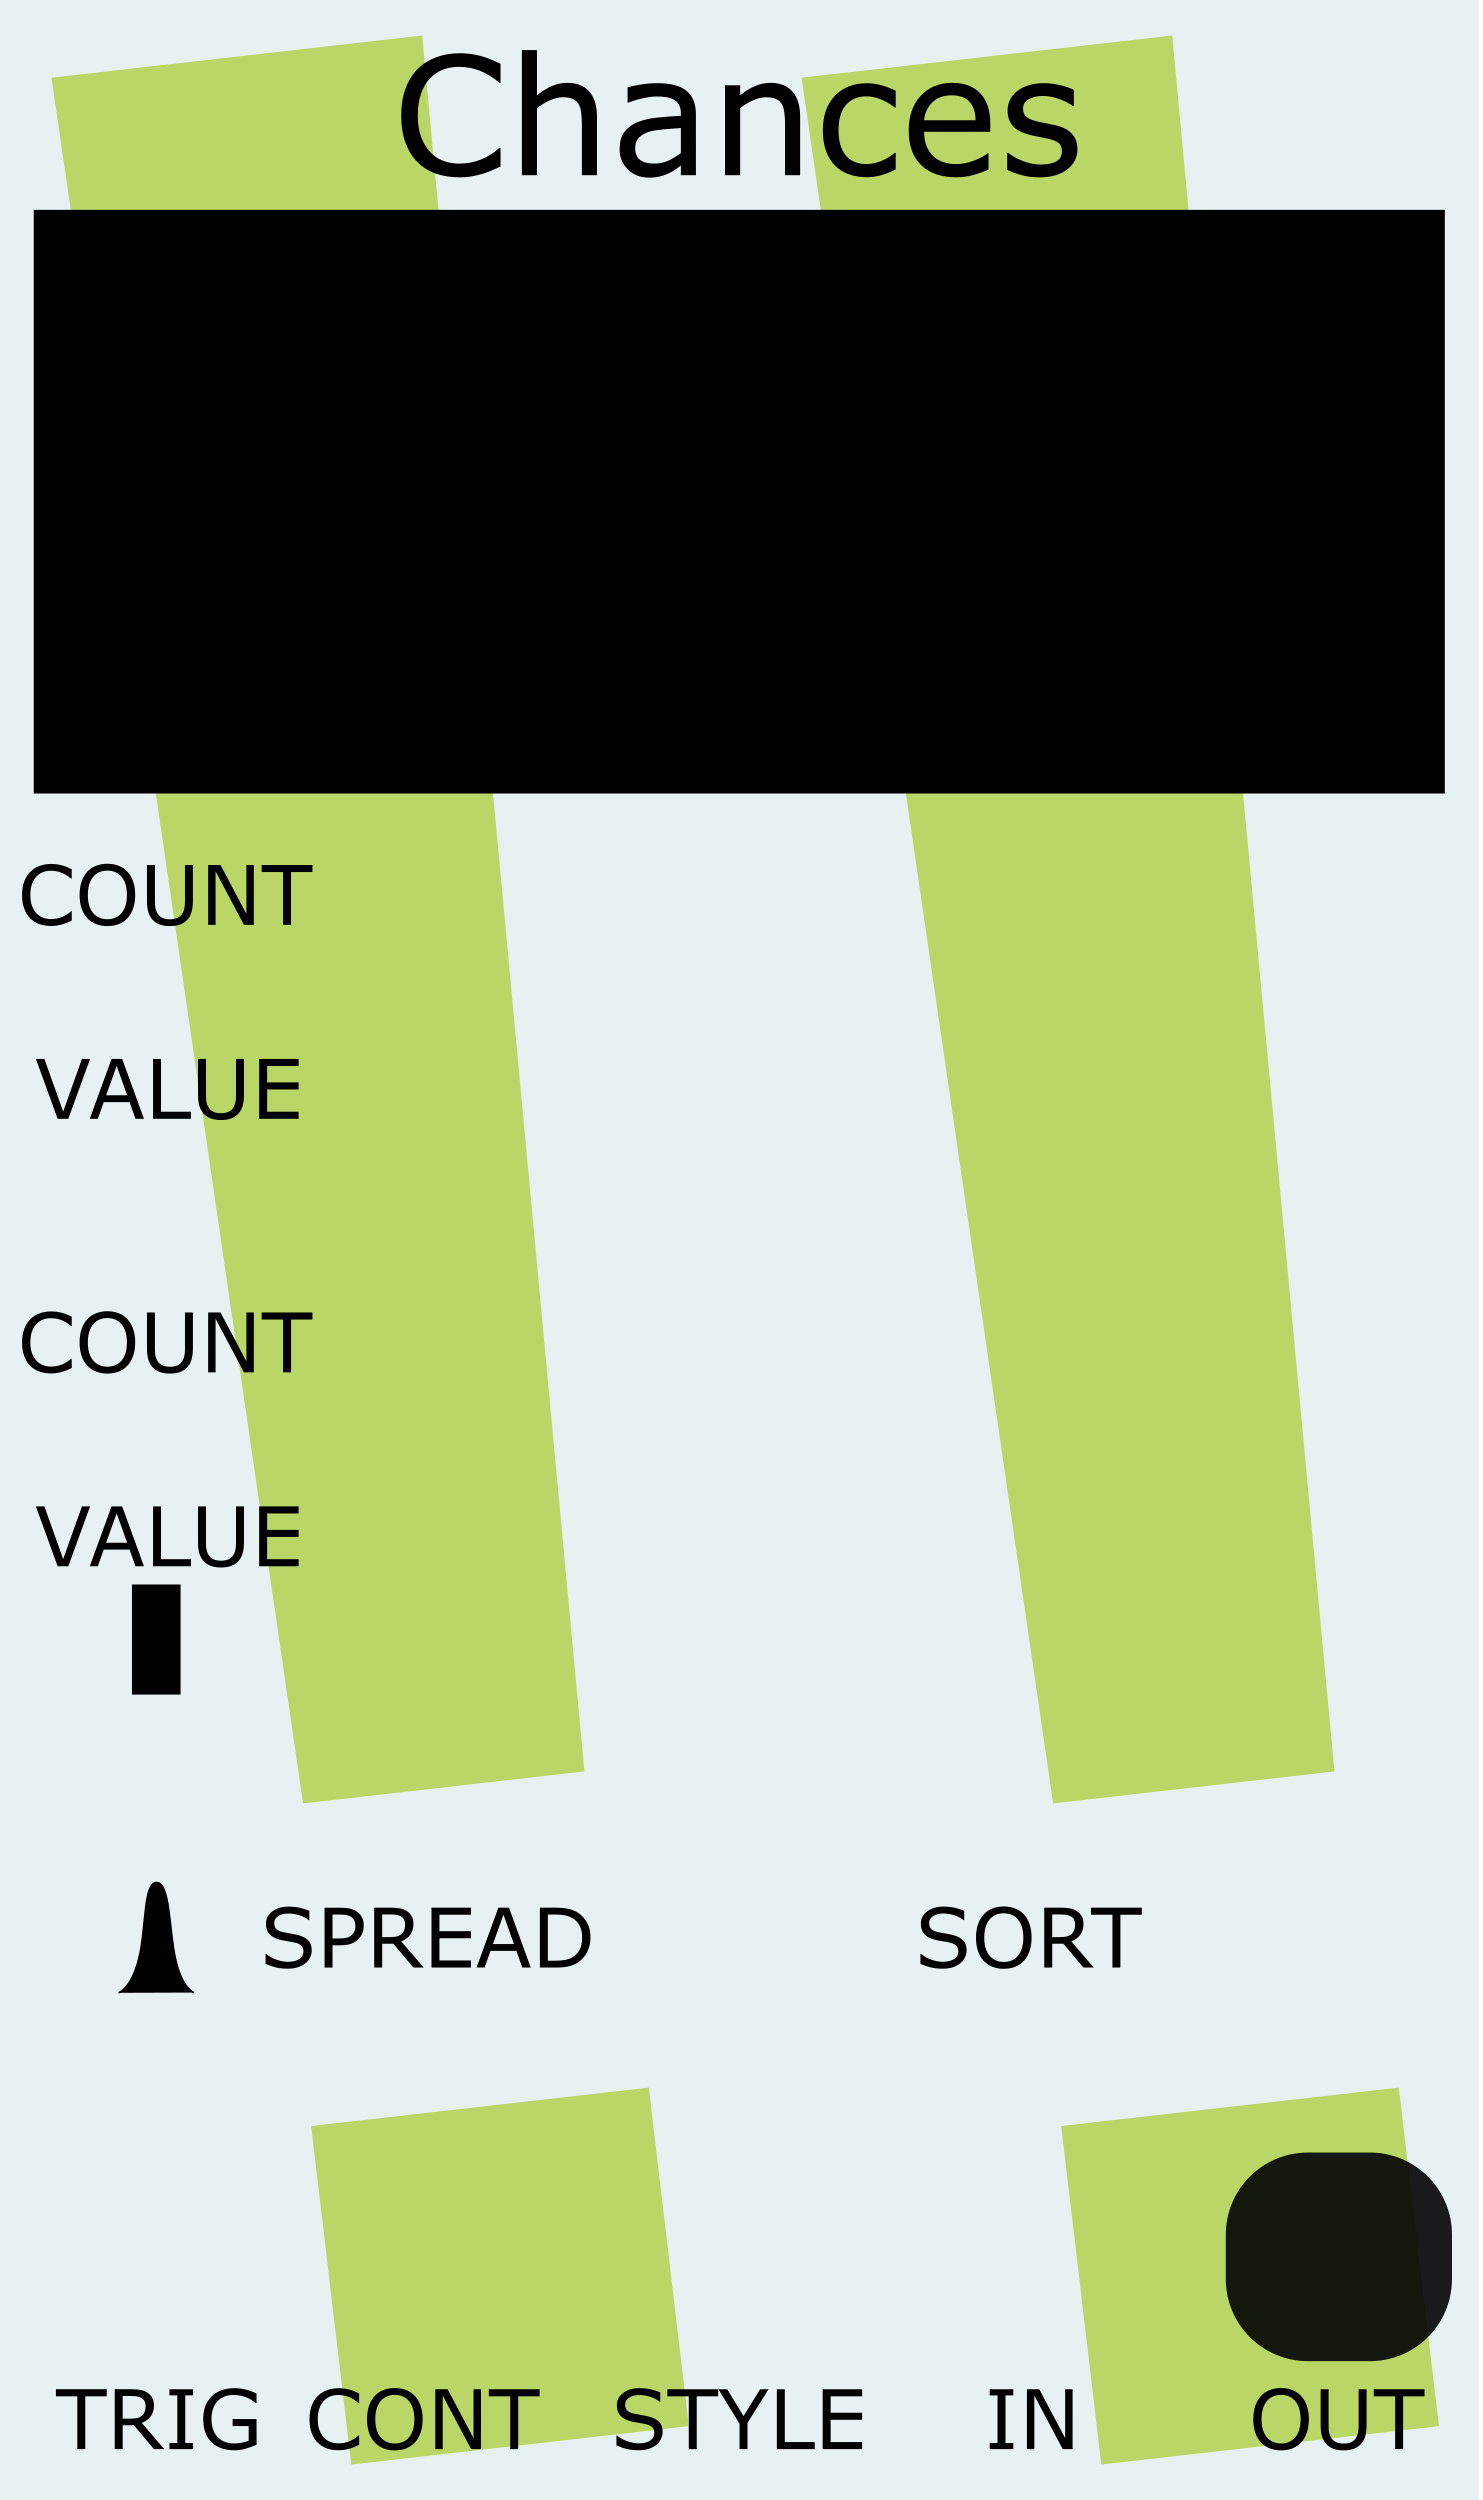
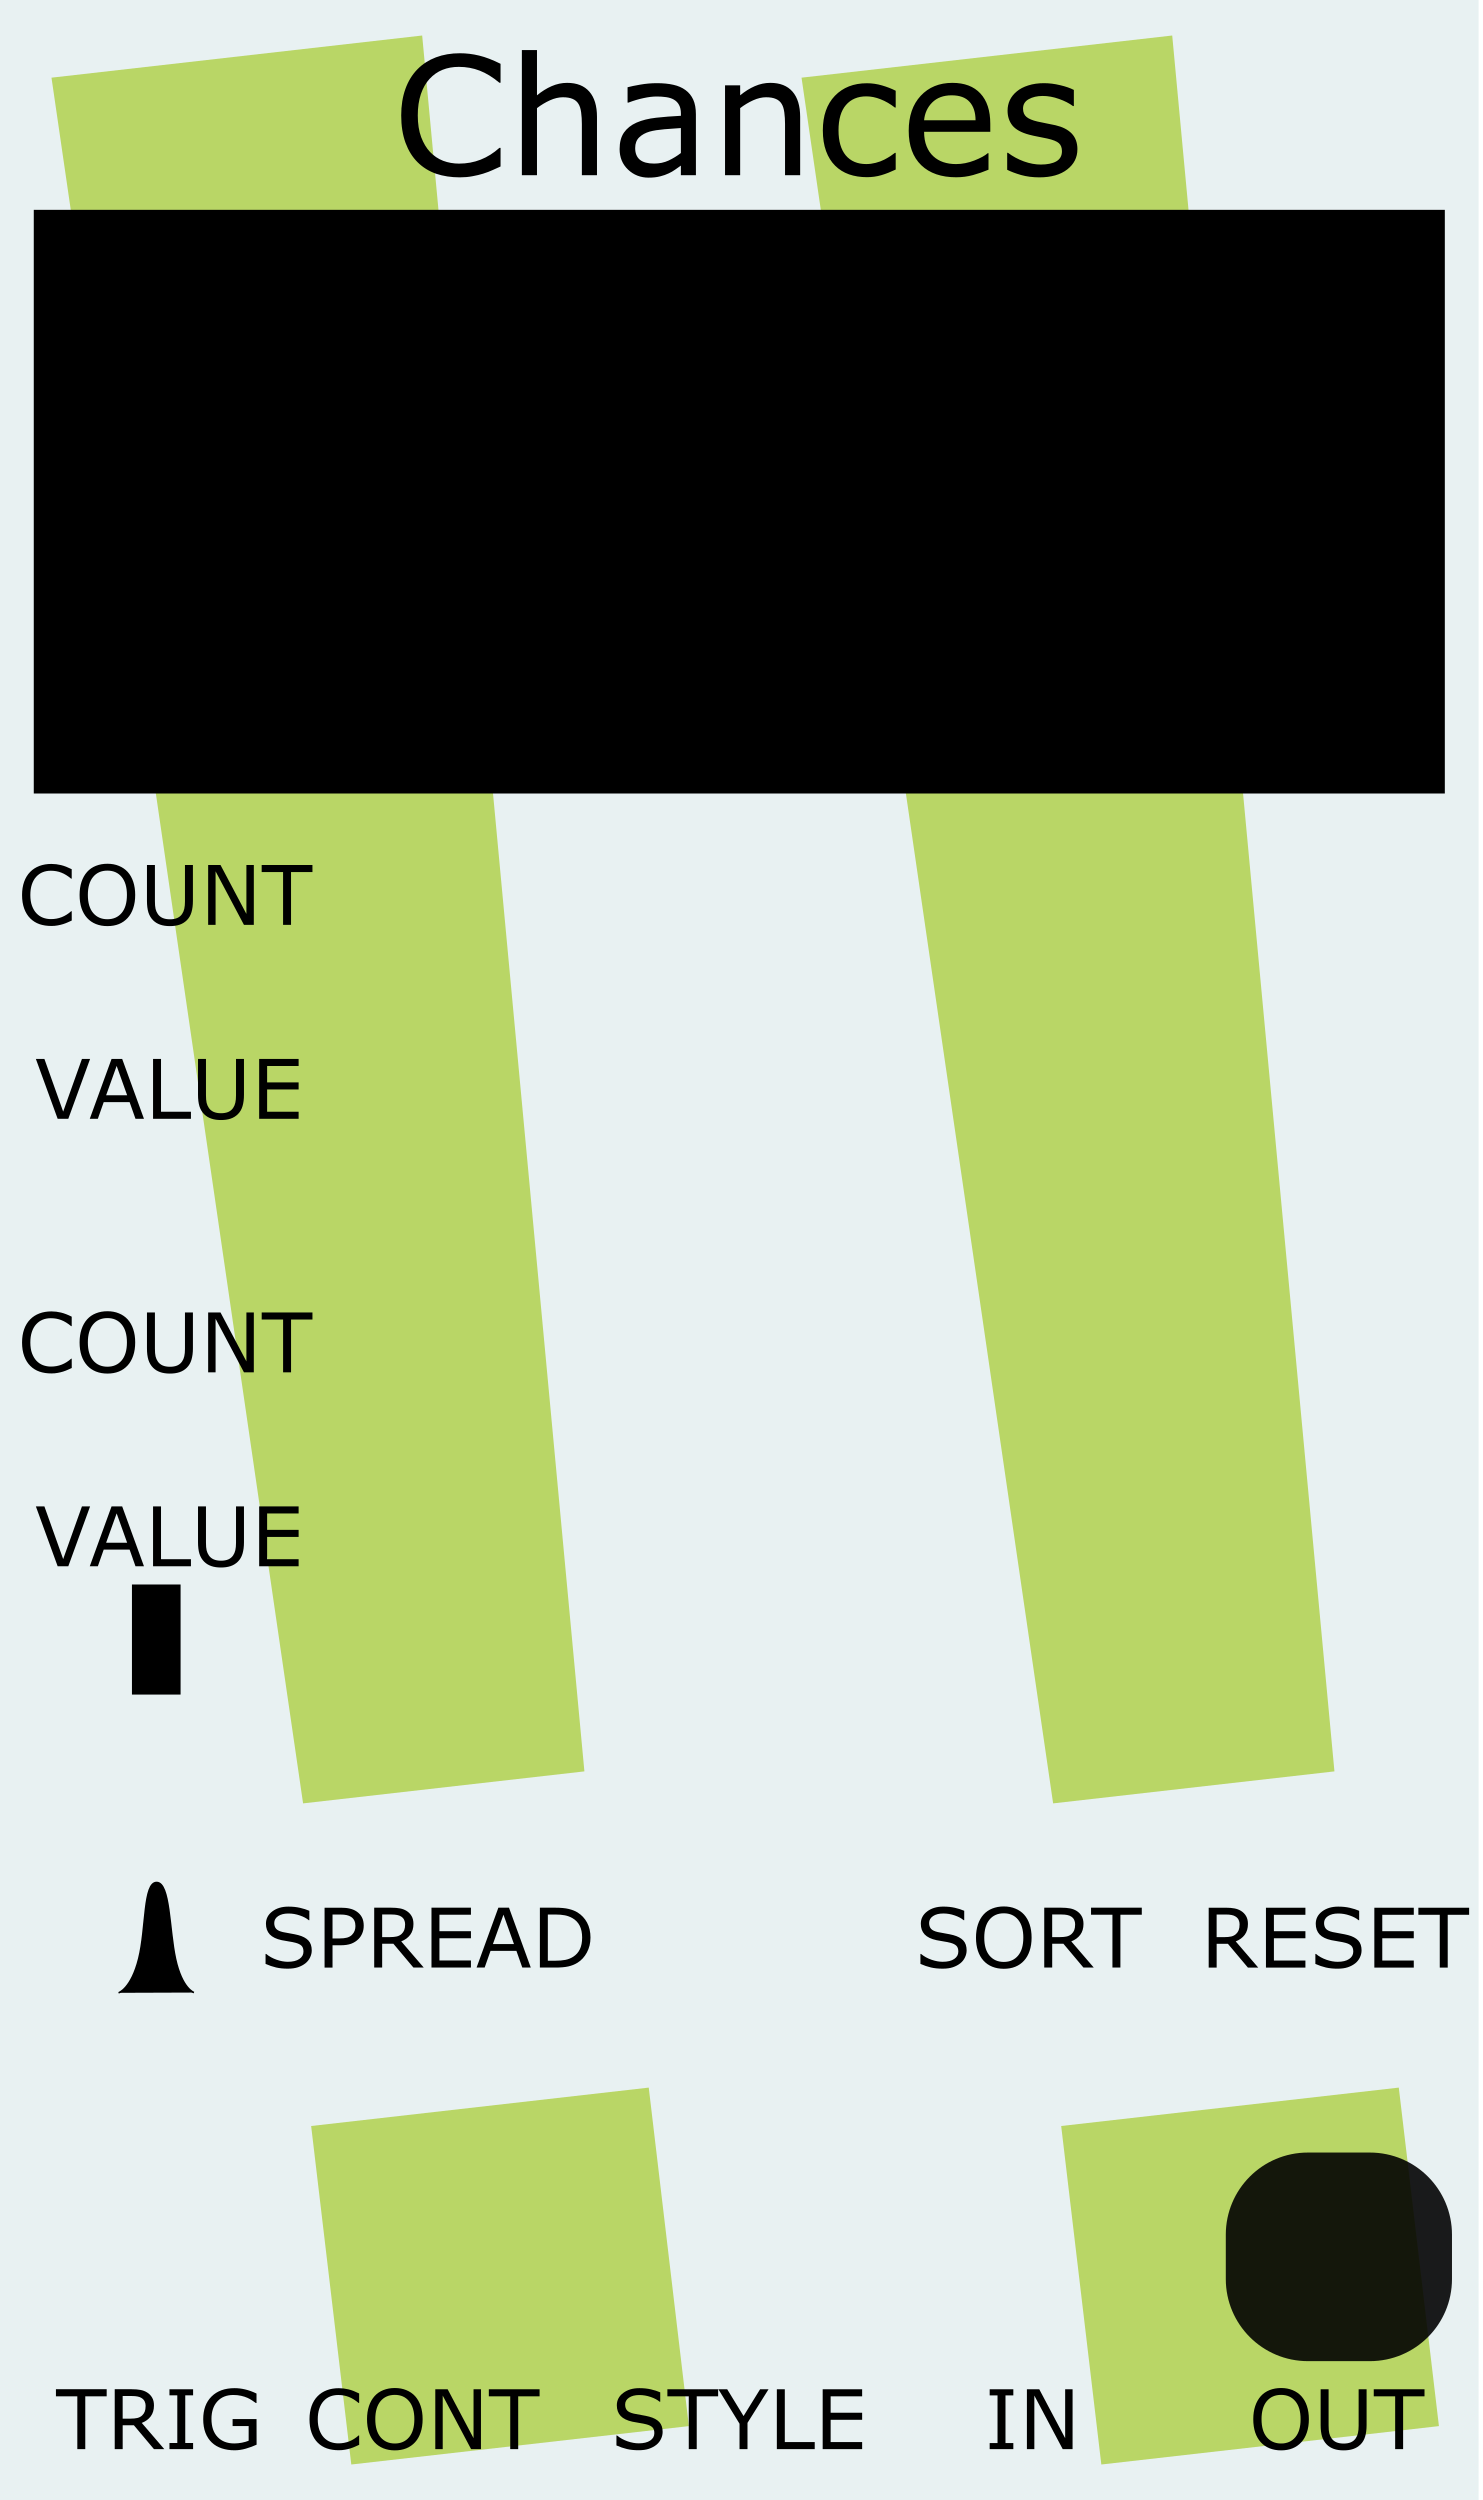
<svg xmlns="http://www.w3.org/2000/svg" width="76.2mm" height="128.5mm" viewBox="0 0 76.2 128.5" version="1.1" id="svg8">
  <defs id="defs2">
    <linearGradient id="linearGradient2877">
      <stop style="stop-color:#0000ff;stop-opacity:1;" offset="0" id="stop2875" />
    </linearGradient>
  </defs>
  <g id="layer3" style="display:inline">
    <rect style="display:inline;opacity:1;mix-blend-mode:normal;vector-effect:none;fill:#e8f1f2;fill-opacity:1;fill-rule:evenodd;stroke:none;stroke-width:1.025;stroke-linecap:butt;stroke-linejoin:miter;stroke-miterlimit:4;stroke-dasharray:none;stroke-dashoffset:0;stroke-opacity:1;paint-order:normal" id="rect420" width="76" height="128.5" x="5.9211732e-17" y="-1.0517578e-05" />
    <g aria-label="!" transform="matrix(1.367112,-0.155492,0.1571503,1.325276,36.10164,-3.108261)" id="text912" style="font-style:normal;font-weight:normal;font-size:127.426px;line-height:1.25;font-family:sans-serif;display:inline;fill:#b9d666;fill-opacity:1;stroke:none;stroke-width:3.186;stroke-miterlimit:4;stroke-dasharray:none">
      <path d="M 17.008,5.718 15.39,72.853 H 4.813 L 3.071,5.718 Z M 16.386,98.363 H 3.693 V 85.234 H 16.386 Z" style="fill:#b9d666;fill-opacity:1;stroke-width:3.186;stroke-miterlimit:4;stroke-dasharray:none" id="path1767" />
    </g>
    <g aria-label="!" transform="matrix(1.367112,-0.155492,0.1571503,1.325276,-2.450518,-3.108261)" id="text912-1" style="font-style:normal;font-weight:normal;font-size:127.426px;line-height:1.25;font-family:sans-serif;display:inline;fill:#b9d666;fill-opacity:1;stroke:none;stroke-width:3.186;stroke-miterlimit:4;stroke-dasharray:none">
      <path d="M 17.008,5.718 15.39,72.853 H 4.813 L 3.071,5.718 Z M 16.386,98.363 H 3.693 V 85.234 H 16.386 Z" style="fill:#b9d666;fill-opacity:1;stroke-width:3.186;stroke-miterlimit:4;stroke-dasharray:none" id="path1767-1" />
    </g>
  </g>
  <g id="layer1" transform="translate(0,-168.5)" style="display:inline">
    <rect style="fill:#000000;fill-opacity:0.888;stroke-width:0.208" id="rect652" width="11.626" height="10.722" x="63.006" y="279.141" ry="4.22" rx="4.22" />
    <rect style="display:inline;fill:#000000;stroke:#000000;stroke-width:4.76" id="rect946" width="67.768" height="25.24" x="4.116" y="181.666" />
    <text xml:space="preserve" style="font-size:3.528px;line-height:1.25;font-family:sans-serif;word-spacing:0px;stroke-width:0.265" x="-21.248" y="228.502" id="text2">
      <tspan id="tspan1" style="font-size:3.528px;stroke-width:0.265" x="-21.248" y="228.502" />
    </text>
    <text xml:space="preserve" style="font-size:3.175px;line-height:1.25;font-family:sans-serif;word-spacing:0px;stroke-width:0.265" x="-29.266" y="228.368" id="text3">
      <tspan id="tspan2" style="font-size:3.175px;stroke-width:0.265" x="-29.266" y="228.368" />
    </text>
    <path d="m 3.688,238.816 q -0.114,0.05 -0.207,0.093 -0.091,0.043 -0.24,0.091 -0.126,0.039 -0.275,0.066 -0.147,0.029 -0.325,0.029 -0.335,0 -0.61,-0.093 -0.273,-0.095 -0.475,-0.296 -0.198,-0.196 -0.31,-0.498 -0.112,-0.304 -0.112,-0.705 0,-0.38 0.107,-0.68 0.107,-0.3 0.31,-0.506 0.196,-0.201 0.473,-0.306 0.279,-0.105 0.618,-0.105 0.248,0 0.494,0.06 0.248,0.06 0.55,0.211 v 0.486 h -0.031 q -0.254,-0.213 -0.504,-0.31 -0.25,-0.097 -0.535,-0.097 -0.234,0 -0.422,0.076 -0.186,0.074 -0.333,0.234 -0.143,0.155 -0.223,0.393 -0.079,0.236 -0.079,0.546 0,0.325 0.087,0.558 0.089,0.234 0.227,0.38 0.145,0.153 0.337,0.227 0.194,0.072 0.409,0.072 0.296,0 0.554,-0.101 0.258,-0.101 0.484,-0.304 h 0.029 z m 2.873,-2.501 q 0.188,0.207 0.287,0.506 0.101,0.3 0.101,0.68 0,0.38 -0.103,0.682 -0.101,0.3 -0.285,0.5 -0.19,0.209 -0.451,0.314 -0.258,0.105 -0.591,0.105 -0.325,0 -0.591,-0.107 -0.265,-0.107 -0.451,-0.312 -0.186,-0.205 -0.287,-0.502 -0.099,-0.298 -0.099,-0.68 0,-0.376 0.099,-0.674 0.099,-0.3 0.289,-0.513 0.182,-0.203 0.451,-0.31 0.271,-0.107 0.589,-0.107 0.331,0 0.593,0.11 0.265,0.107 0.449,0.308 z m -0.037,1.186 q 0,-0.599 -0.269,-0.924 -0.269,-0.327 -0.734,-0.327 -0.469,0 -0.738,0.327 -0.267,0.325 -0.267,0.924 0,0.606 0.273,0.928 0.273,0.32 0.732,0.32 0.459,0 0.73,-0.32 0.273,-0.322 0.273,-0.928 z m 3.392,0.302 q 0,0.335 -0.074,0.585 -0.072,0.248 -0.24,0.413 -0.159,0.157 -0.372,0.229 -0.213,0.072 -0.496,0.072 -0.289,0 -0.504,-0.076 -0.215,-0.076 -0.362,-0.225 -0.167,-0.17 -0.242,-0.409 -0.072,-0.24 -0.072,-0.589 v -1.842 h 0.409 v 1.862 q 0,0.25 0.033,0.395 0.035,0.145 0.116,0.263 0.091,0.134 0.246,0.203 0.157,0.068 0.376,0.068 0.221,0 0.376,-0.066 0.155,-0.068 0.248,-0.205 0.081,-0.118 0.114,-0.269 0.035,-0.153 0.035,-0.378 v -1.873 h 0.409 z m 3.13,1.236 h -0.506 l -1.459,-2.753 v 2.753 h -0.382 v -3.078 h 0.635 l 1.331,2.514 v -2.514 h 0.382 z m 3.014,-2.714 h -1.1 v 2.714 h -0.409 v -2.714 h -1.1 v -0.364 h 2.609 z" id="text16" style="font-size:4.233px;line-height:1.25;-inkscape-font-specification:sans-serif;word-spacing:0px;display:inline;stroke-width:0.265" aria-label="COUNT" />
    <path d="m 3.688,215.816 q -0.114,0.05 -0.207,0.093 -0.091,0.043 -0.24,0.091 -0.126,0.039 -0.275,0.066 -0.147,0.029 -0.325,0.029 -0.335,0 -0.61,-0.093 -0.273,-0.095 -0.475,-0.296 -0.198,-0.196 -0.31,-0.498 -0.112,-0.304 -0.112,-0.705 0,-0.38 0.107,-0.68 0.107,-0.3 0.31,-0.506 0.196,-0.201 0.473,-0.306 0.279,-0.105 0.618,-0.105 0.248,0 0.494,0.06 0.248,0.06 0.55,0.211 v 0.486 h -0.031 q -0.254,-0.213 -0.504,-0.31 -0.25,-0.097 -0.535,-0.097 -0.234,0 -0.422,0.076 -0.186,0.074 -0.333,0.234 -0.143,0.155 -0.223,0.393 -0.079,0.236 -0.079,0.546 0,0.325 0.087,0.558 0.089,0.234 0.227,0.38 0.145,0.153 0.337,0.227 0.194,0.072 0.409,0.072 0.296,0 0.554,-0.101 0.258,-0.101 0.484,-0.304 h 0.029 z m 2.873,-2.501 q 0.188,0.207 0.287,0.506 0.101,0.3 0.101,0.68 0,0.38 -0.103,0.682 -0.101,0.3 -0.285,0.5 -0.19,0.209 -0.451,0.314 -0.258,0.105 -0.591,0.105 -0.325,0 -0.591,-0.107 -0.265,-0.107 -0.451,-0.312 -0.186,-0.205 -0.287,-0.502 -0.099,-0.298 -0.099,-0.68 0,-0.376 0.099,-0.674 0.099,-0.3 0.289,-0.513 0.182,-0.203 0.451,-0.31 0.271,-0.107 0.589,-0.107 0.331,0 0.593,0.11 0.265,0.107 0.449,0.308 z m -0.037,1.186 q 0,-0.599 -0.269,-0.924 -0.269,-0.327 -0.734,-0.327 -0.469,0 -0.738,0.327 -0.267,0.325 -0.267,0.924 0,0.606 0.273,0.928 0.273,0.32 0.732,0.32 0.459,0 0.73,-0.32 0.273,-0.322 0.273,-0.928 z m 3.392,0.302 q 0,0.335 -0.074,0.585 -0.072,0.248 -0.24,0.413 -0.159,0.157 -0.372,0.229 -0.213,0.072 -0.496,0.072 -0.289,0 -0.504,-0.076 -0.215,-0.076 -0.362,-0.225 -0.167,-0.17 -0.242,-0.409 -0.072,-0.24 -0.072,-0.589 v -1.842 h 0.409 v 1.862 q 0,0.25 0.033,0.395 0.035,0.145 0.116,0.263 0.091,0.134 0.246,0.203 0.157,0.068 0.376,0.068 0.221,0 0.376,-0.066 0.155,-0.068 0.248,-0.205 0.081,-0.118 0.114,-0.269 0.035,-0.153 0.035,-0.378 v -1.873 h 0.409 z m 3.13,1.236 h -0.506 l -1.459,-2.753 v 2.753 h -0.382 v -3.078 h 0.635 l 1.331,2.514 v -2.514 h 0.382 z m 3.014,-2.714 H 14.959 v 2.714 h -0.409 v -2.714 H 13.45 v -0.364 h 2.609 z" id="text16-5" style="font-size:4.233px;line-height:1.25;-inkscape-font-specification:sans-serif;word-spacing:0px;display:inline;stroke-width:0.265" aria-label="COUNT" />
    <path d="m 4.63,222.929 -1.12,3.078 H 2.964 l -1.12,-3.078 h 0.438 l 0.965,2.708 0.965,-2.708 z m 2.77,3.078 h -0.436 l -0.302,-0.858 h -1.331 l -0.302,0.858 h -0.415 l 1.12,-3.078 h 0.546 z m -0.864,-1.209 -0.54,-1.511 -0.542,1.511 z m 3.278,1.209 h -1.947 v -3.078 h 0.409 v 2.714 h 1.538 z m 2.726,-1.236 q 0,0.335 -0.074,0.585 -0.072,0.248 -0.24,0.413 -0.159,0.157 -0.372,0.229 -0.213,0.072 -0.496,0.072 -0.289,0 -0.504,-0.076 -0.215,-0.076 -0.362,-0.225 -0.167,-0.169 -0.242,-0.409 -0.072,-0.24 -0.072,-0.589 v -1.842 h 0.409 v 1.862 q 0,0.25 0.033,0.395 0.035,0.145 0.116,0.263 0.091,0.134 0.246,0.203 0.157,0.068 0.376,0.068 0.221,0 0.376,-0.066 0.155,-0.068 0.248,-0.205 0.081,-0.118 0.114,-0.269 0.035,-0.153 0.035,-0.378 v -1.873 h 0.409 z m 2.809,1.236 h -2.028 v -3.078 h 2.028 v 0.364 h -1.619 v 0.843 h 1.619 v 0.364 h -1.619 v 1.143 h 1.619 z" id="text17" style="font-size:4.233px;line-height:1.25;-inkscape-font-specification:sans-serif;word-spacing:0px;display:inline;stroke-width:0.265" aria-label="VALUE" />
    <path d="m 5.483,291.67 h -1.1 v 2.714 h -0.409 v -2.714 H 2.875 v -0.364 h 2.609 z m 2.96,2.714 h -0.531 l -1.029,-1.224 h -0.577 v 1.224 H 5.897 v -3.078 h 0.862 q 0.279,0 0.465,0.037 0.186,0.035 0.335,0.128 0.167,0.105 0.26,0.267 0.095,0.159 0.095,0.405 0,0.333 -0.167,0.558 -0.167,0.223 -0.461,0.337 z m -0.957,-2.212 q 0,-0.132 -0.048,-0.234 -0.045,-0.103 -0.153,-0.174 -0.089,-0.06 -0.211,-0.083 -0.122,-0.025 -0.287,-0.025 h -0.482 v 1.162 h 0.413 q 0.194,0 0.339,-0.033 0.145,-0.035 0.246,-0.128 0.093,-0.087 0.136,-0.198 0.045,-0.114 0.045,-0.287 z m 2.439,2.212 H 8.71 v -0.314 h 0.403 v -2.449 h -0.403 v -0.314 h 1.215 v 0.314 h -0.403 v 2.449 h 0.403 z m 3.264,-0.227 q -0.252,0.116 -0.552,0.203 -0.298,0.085 -0.577,0.085 -0.36,0 -0.659,-0.099 -0.3,-0.099 -0.511,-0.298 -0.213,-0.201 -0.329,-0.5 -0.116,-0.302 -0.116,-0.705 0,-0.738 0.43,-1.164 0.432,-0.428 1.184,-0.428 0.263,0 0.535,0.064 0.275,0.062 0.591,0.213 v 0.486 h -0.037 q -0.064,-0.05 -0.186,-0.13 -0.122,-0.081 -0.24,-0.134 -0.143,-0.064 -0.325,-0.105 -0.18,-0.043 -0.409,-0.043 -0.517,0 -0.819,0.333 -0.3,0.331 -0.3,0.897 0,0.597 0.314,0.93 0.314,0.331 0.856,0.331 0.198,0 0.395,-0.039 0.198,-0.039 0.347,-0.101 v -0.754 h -0.825 v -0.36 h 1.23 z" id="text18" style="font-size:4.233px;line-height:1.25;-inkscape-font-specification:sans-serif;word-spacing:0px;display:inline;stroke-width:0.265" aria-label="TRIG" />
    <path d="m 18.462,294.163 q -0.114,0.05 -0.207,0.093 -0.091,0.043 -0.24,0.091 -0.126,0.039 -0.275,0.066 -0.147,0.029 -0.325,0.029 -0.335,0 -0.61,-0.093 -0.273,-0.095 -0.475,-0.296 -0.198,-0.196 -0.31,-0.498 -0.112,-0.304 -0.112,-0.705 0,-0.38 0.107,-0.68 0.107,-0.3 0.31,-0.506 0.196,-0.201 0.473,-0.306 0.279,-0.105 0.618,-0.105 0.248,0 0.494,0.06 0.248,0.06 0.55,0.211 v 0.486 h -0.031 q -0.254,-0.213 -0.504,-0.31 -0.25,-0.097 -0.535,-0.097 -0.234,0 -0.422,0.076 -0.186,0.074 -0.333,0.234 -0.143,0.155 -0.223,0.393 -0.079,0.236 -0.079,0.546 0,0.325 0.087,0.558 0.089,0.234 0.227,0.38 0.145,0.153 0.337,0.227 0.194,0.072 0.409,0.072 0.296,0 0.554,-0.101 0.258,-0.101 0.484,-0.304 h 0.029 z m 2.873,-2.501 q 0.188,0.207 0.287,0.506 0.101,0.3 0.101,0.68 0,0.38 -0.103,0.682 -0.101,0.3 -0.285,0.5 -0.19,0.209 -0.451,0.314 -0.258,0.105 -0.591,0.105 -0.325,0 -0.591,-0.107 -0.265,-0.107 -0.451,-0.312 -0.186,-0.205 -0.287,-0.502 -0.099,-0.298 -0.099,-0.68 0,-0.376 0.099,-0.674 0.099,-0.3 0.289,-0.513 0.182,-0.203 0.451,-0.31 0.271,-0.107 0.589,-0.107 0.331,0 0.593,0.11 0.265,0.107 0.449,0.308 z m -0.037,1.186 q 0,-0.599 -0.269,-0.924 -0.269,-0.327 -0.734,-0.327 -0.469,0 -0.738,0.327 -0.267,0.325 -0.267,0.924 0,0.606 0.273,0.928 0.273,0.32 0.732,0.32 0.459,0 0.73,-0.32 0.273,-0.322 0.273,-0.928 z m 3.423,1.538 h -0.506 l -1.459,-2.753 v 2.753 h -0.382 v -3.078 h 0.635 l 1.331,2.514 v -2.514 h 0.382 z m 3.014,-2.714 h -1.1 v 2.714 h -0.409 v -2.714 h -1.1 v -0.364 h 2.609 z" id="text19" style="font-size:4.233px;line-height:1.25;-inkscape-font-specification:sans-serif;word-spacing:0px;display:inline;stroke-width:0.265" aria-label="CONT" />
    <path d="m 34.059,293.507 q 0,0.18 -0.085,0.356 -0.083,0.176 -0.234,0.298 -0.165,0.132 -0.387,0.207 -0.219,0.074 -0.529,0.074 -0.333,0 -0.599,-0.062 -0.265,-0.062 -0.54,-0.184 v -0.513 h 0.029 q 0.234,0.194 0.54,0.3 0.306,0.105 0.575,0.105 0.38,0 0.591,-0.143 0.213,-0.143 0.213,-0.38 0,-0.205 -0.101,-0.302 -0.099,-0.097 -0.304,-0.151 -0.155,-0.041 -0.337,-0.068 -0.18,-0.027 -0.382,-0.068 -0.409,-0.087 -0.608,-0.296 -0.196,-0.211 -0.196,-0.548 0,-0.387 0.327,-0.633 0.327,-0.248 0.829,-0.248 0.325,0 0.595,0.062 0.271,0.062 0.48,0.153 v 0.484 h -0.029 q -0.176,-0.149 -0.463,-0.246 -0.285,-0.099 -0.585,-0.099 -0.329,0 -0.529,0.136 -0.198,0.136 -0.198,0.351 0,0.192 0.099,0.302 0.099,0.11 0.349,0.167 0.132,0.029 0.376,0.07 0.244,0.041 0.413,0.085 0.343,0.091 0.517,0.275 0.174,0.184 0.174,0.515 z m 2.853,-1.836 h -1.1 v 2.714 h -0.409 v -2.714 h -1.1 v -0.364 h 2.609 z m 2.592,-0.364 -1.083,1.728 v 1.35 h -0.409 v -1.306 l -1.087,-1.771 h 0.453 l 0.841,1.377 0.85,-1.377 z m 2.373,3.078 h -1.947 v -3.078 h 0.409 v 2.714 h 1.538 z m 2.437,0 H 42.286 v -3.078 h 2.028 v 0.364 h -1.619 v 0.843 h 1.619 v 0.364 h -1.619 v 1.143 h 1.619 z" id="text20" style="font-size:4.233px;line-height:1.25;-inkscape-font-specification:sans-serif;word-spacing:0px;display:inline;stroke-width:0.265" aria-label="STYLE" />
    <path d="m 66.888,291.662 q 0.188,0.207 0.287,0.506 0.101,0.3 0.101,0.68 0,0.38 -0.103,0.682 -0.101,0.3 -0.285,0.5 -0.19,0.209 -0.451,0.314 -0.258,0.105 -0.591,0.105 -0.325,0 -0.591,-0.107 -0.265,-0.107 -0.451,-0.312 -0.186,-0.205 -0.287,-0.502 -0.099,-0.298 -0.099,-0.68 0,-0.376 0.099,-0.674 0.099,-0.3 0.289,-0.513 0.182,-0.203 0.451,-0.31 0.271,-0.107 0.589,-0.107 0.331,0 0.593,0.11 0.265,0.107 0.449,0.308 z m -0.037,1.186 q 0,-0.599 -0.269,-0.924 -0.269,-0.327 -0.734,-0.327 -0.469,0 -0.738,0.327 -0.267,0.325 -0.267,0.924 0,0.606 0.273,0.928 0.273,0.32 0.732,0.32 0.459,0 0.73,-0.32 0.273,-0.322 0.273,-0.928 z m 3.392,0.302 q 0,0.335 -0.074,0.585 -0.072,0.248 -0.24,0.413 -0.159,0.157 -0.372,0.229 -0.213,0.072 -0.496,0.072 -0.289,0 -0.504,-0.076 -0.215,-0.076 -0.362,-0.225 -0.167,-0.17 -0.242,-0.409 -0.072,-0.24 -0.072,-0.589 v -1.842 h 0.409 v 1.862 q 0,0.25 0.033,0.395 0.035,0.145 0.116,0.263 0.091,0.134 0.246,0.203 0.157,0.068 0.376,0.068 0.221,0 0.376,-0.066 0.155,-0.068 0.248,-0.205 0.081,-0.118 0.114,-0.269 0.035,-0.153 0.035,-0.378 v -1.873 h 0.409 z m 2.977,-1.478 h -1.1 v 2.714 h -0.409 v -2.714 h -1.1 v -0.364 h 2.609 z" id="text21" style="font-size:4.233px;line-height:1.25;-inkscape-font-specification:sans-serif;word-spacing:0px;display:inline;stroke-width:0.265" aria-label="OUT" />
    <path d="m 25.728,177.058 q -0.227,0.099 -0.413,0.186 -0.182,0.087 -0.48,0.182 -0.252,0.079 -0.55,0.132 -0.294,0.058 -0.649,0.058 -0.67,0 -1.22,-0.186 -0.546,-0.19 -0.951,-0.591 -0.397,-0.393 -0.62,-0.996 -0.223,-0.608 -0.223,-1.41 0,-0.761 0.215,-1.36 0.215,-0.599 0.62,-1.013 0.393,-0.401 0.947,-0.612 0.558,-0.211 1.236,-0.211 0.496,0 0.988,0.12 0.496,0.12 1.1,0.422 v 0.972 h -0.062 q -0.508,-0.426 -1.009,-0.62 -0.5,-0.194 -1.071,-0.194 -0.467,0 -0.843,0.153 -0.372,0.149 -0.666,0.467 -0.285,0.31 -0.446,0.785 -0.157,0.471 -0.157,1.091 0,0.649 0.174,1.116 0.178,0.467 0.455,0.761 0.289,0.306 0.674,0.455 0.389,0.145 0.819,0.145 0.591,0 1.108,-0.203 0.517,-0.203 0.967,-0.608 h 0.058 z m 4.957,0.446 h -0.777 v -2.629 q 0,-0.318 -0.037,-0.595 -0.037,-0.281 -0.136,-0.438 -0.103,-0.174 -0.298,-0.256 -0.194,-0.087 -0.504,-0.087 -0.318,0 -0.666,0.157 -0.347,0.157 -0.666,0.401 v 3.448 h -0.777 v -6.433 h 0.777 v 2.328 q 0.364,-0.302 0.752,-0.471 0.389,-0.17 0.798,-0.17 0.748,0 1.141,0.451 0.393,0.451 0.393,1.298 z m 5.085,0 h -0.773 v -0.492 q -0.103,0.07 -0.281,0.198 -0.174,0.124 -0.339,0.198 -0.194,0.095 -0.446,0.157 -0.252,0.066 -0.591,0.066 -0.624,0 -1.058,-0.413 -0.434,-0.413 -0.434,-1.054 0,-0.525 0.223,-0.848 0.227,-0.327 0.645,-0.513 0.422,-0.186 1.013,-0.252 0.591,-0.066 1.269,-0.099 v -0.12 q 0,-0.265 -0.095,-0.438 -0.091,-0.174 -0.265,-0.273 -0.165,-0.095 -0.397,-0.128 -0.232,-0.033 -0.484,-0.033 -0.306,0 -0.682,0.083 -0.376,0.079 -0.777,0.232 h -0.041 v -0.79 q 0.227,-0.062 0.657,-0.136 0.43,-0.074 0.847,-0.074 0.488,0 0.847,0.083 0.364,0.079 0.628,0.273 0.26,0.19 0.397,0.492 0.136,0.302 0.136,0.748 z m -0.773,-1.137 v -1.286 q -0.356,0.021 -0.839,0.062 -0.48,0.041 -0.761,0.12 -0.335,0.095 -0.542,0.298 -0.207,0.198 -0.207,0.55 0,0.397 0.24,0.599 0.24,0.198 0.732,0.198 0.409,0 0.748,-0.157 0.339,-0.161 0.628,-0.384 z m 6.131,1.137 h -0.777 v -2.629 q 0,-0.318 -0.037,-0.595 -0.037,-0.281 -0.136,-0.438 -0.103,-0.174 -0.298,-0.256 -0.194,-0.087 -0.504,-0.087 -0.318,0 -0.666,0.157 -0.347,0.157 -0.666,0.401 v 3.448 h -0.777 v -4.618 h 0.777 v 0.513 q 0.364,-0.302 0.752,-0.471 0.389,-0.17 0.798,-0.17 0.748,0 1.141,0.451 0.393,0.451 0.393,1.298 z m 4.911,-0.289 q -0.389,0.186 -0.74,0.289 -0.347,0.103 -0.74,0.103 -0.5,0 -0.918,-0.145 -0.418,-0.149 -0.715,-0.446 -0.302,-0.298 -0.467,-0.752 -0.165,-0.455 -0.165,-1.062 0,-1.133 0.62,-1.778 0.624,-0.645 1.645,-0.645 0.397,0 0.777,0.112 0.384,0.112 0.703,0.273 v 0.864 h -0.041 q -0.356,-0.277 -0.736,-0.426 -0.376,-0.149 -0.736,-0.149 -0.661,0 -1.046,0.446 -0.38,0.442 -0.38,1.302 0,0.835 0.372,1.286 0.376,0.446 1.054,0.446 0.236,0 0.48,-0.062 0.244,-0.062 0.438,-0.161 0.169,-0.087 0.318,-0.182 0.149,-0.099 0.236,-0.17 h 0.041 z m 4.862,-1.939 h -3.402 q 0,0.426 0.128,0.744 0.128,0.314 0.351,0.517 0.215,0.198 0.508,0.298 0.298,0.099 0.653,0.099 0.471,0 0.947,-0.186 0.48,-0.19 0.682,-0.372 h 0.041 v 0.847 q -0.393,0.165 -0.802,0.277 -0.409,0.112 -0.86,0.112 -1.149,0 -1.794,-0.62 -0.645,-0.624 -0.645,-1.769 0,-1.133 0.616,-1.798 0.62,-0.666 1.629,-0.666 0.934,0 1.439,0.546 0.508,0.546 0.508,1.55 z m -0.757,-0.595 q -0.004,-0.612 -0.31,-0.947 -0.302,-0.335 -0.922,-0.335 -0.624,0 -0.996,0.368 -0.368,0.368 -0.418,0.914 z m 5.234,1.492 q 0,0.633 -0.525,1.038 -0.521,0.405 -1.426,0.405 -0.513,0 -0.943,-0.12 -0.426,-0.124 -0.715,-0.269 v -0.872 h 0.041 q 0.368,0.277 0.819,0.442 0.451,0.161 0.864,0.161 0.513,0 0.802,-0.165 0.289,-0.165 0.289,-0.521 0,-0.273 -0.157,-0.413 -0.157,-0.141 -0.604,-0.24 -0.165,-0.037 -0.434,-0.087 -0.265,-0.05 -0.484,-0.107 -0.608,-0.161 -0.864,-0.471 -0.252,-0.314 -0.252,-0.769 0,-0.285 0.116,-0.537 0.12,-0.252 0.36,-0.451 0.232,-0.194 0.587,-0.306 0.36,-0.116 0.802,-0.116 0.413,0 0.835,0.103 0.426,0.099 0.707,0.244 v 0.831 h -0.041 q -0.298,-0.219 -0.723,-0.368 -0.426,-0.153 -0.835,-0.153 -0.426,0 -0.719,0.165 -0.294,0.161 -0.294,0.484 0,0.285 0.178,0.43 0.174,0.145 0.562,0.236 0.215,0.05 0.48,0.099 0.269,0.05 0.446,0.091 0.542,0.124 0.835,0.426 0.294,0.306 0.294,0.81 z" id="text23" style="font-size:8.467px;line-height:1.25;-inkscape-font-specification:sans-serif;word-spacing:0px;display:inline;stroke-width:0.265" aria-label="Chances" />
    <path d="m 4.63,245.929 -1.12,3.078 h -0.546 l -1.12,-3.078 H 2.282 l 0.965,2.708 0.965,-2.708 z m 2.77,3.078 h -0.436 l -0.302,-0.858 h -1.331 l -0.302,0.858 h -0.415 l 1.12,-3.078 h 0.546 z m -0.864,-1.209 -0.54,-1.511 -0.542,1.511 z m 3.278,1.209 h -1.947 v -3.078 h 0.409 v 2.714 h 1.538 z m 2.726,-1.236 q 0,0.335 -0.074,0.585 -0.072,0.248 -0.24,0.413 -0.159,0.157 -0.372,0.229 -0.213,0.072 -0.496,0.072 -0.289,0 -0.504,-0.076 -0.215,-0.076 -0.362,-0.225 -0.167,-0.169 -0.242,-0.409 -0.072,-0.24 -0.072,-0.589 v -1.842 h 0.409 v 1.862 q 0,0.25 0.033,0.395 0.035,0.145 0.116,0.263 0.091,0.134 0.246,0.203 0.157,0.068 0.376,0.068 0.221,0 0.376,-0.066 0.155,-0.068 0.248,-0.205 0.081,-0.118 0.114,-0.269 0.035,-0.153 0.035,-0.378 v -1.873 h 0.409 z m 2.809,1.236 h -2.028 v -3.078 h 2.028 v 0.364 h -1.619 v 0.843 h 1.619 v 0.364 h -1.619 v 1.143 h 1.619 z" id="text17-1" style="font-size:4.233px;line-height:1.25;-inkscape-font-specification:sans-serif;word-spacing:0px;display:inline;stroke-width:0.265" aria-label="VALUE" />
    <path d="M 52.085,294.386 H 50.87 v -0.314 h 0.403 v -2.449 H 50.87 v -0.314 h 1.215 v 0.314 h -0.403 v 2.449 h 0.403 z m 3.045,0 h -0.506 l -1.459,-2.753 v 2.753 h -0.382 v -3.078 h 0.635 l 1.331,2.514 v -2.514 h 0.382 z" id="text24" style="font-size:4.233px;line-height:1.25;-inkscape-font-specification:sans-serif;word-spacing:0px;display:inline;stroke-width:0.265" aria-label="IN" />
    <path d="m 16.024,100.255 q 0,0.18 -0.085,0.356 -0.083,0.176 -0.234,0.298 -0.165,0.132 -0.387,0.207 -0.219,0.074 -0.529,0.074 -0.333,0 -0.599,-0.062 -0.265,-0.062 -0.54,-0.184 v -0.513 h 0.029 q 0.234,0.194 0.54,0.3 0.306,0.105 0.575,0.105 0.38,0 0.591,-0.143 0.213,-0.143 0.213,-0.38 0,-0.205 -0.101,-0.302 -0.099,-0.097 -0.304,-0.151 -0.155,-0.041 -0.337,-0.068 -0.18,-0.027 -0.382,-0.068 -0.409,-0.087 -0.608,-0.296 -0.196,-0.211 -0.196,-0.548 0,-0.387 0.327,-0.633 Q 14.323,98 14.825,98 q 0.325,0 0.595,0.062 0.271,0.062 0.48,0.153 v 0.484 h -0.029 q -0.176,-0.149 -0.463,-0.246 -0.285,-0.099 -0.585,-0.099 -0.329,0 -0.529,0.136 -0.198,0.136 -0.198,0.351 0,0.192 0.099,0.302 0.099,0.11 0.349,0.167 0.132,0.029 0.376,0.07 0.244,0.041 0.413,0.085 0.343,0.091 0.517,0.275 0.174,0.184 0.174,0.515 z m 2.671,-1.269 q 0,0.205 -0.072,0.38 -0.07,0.174 -0.198,0.302 -0.159,0.159 -0.376,0.24 -0.217,0.079 -0.548,0.079 h -0.409 v 1.147 h -0.409 v -3.078 h 0.835 q 0.277,0 0.469,0.048 0.192,0.045 0.341,0.145 0.176,0.118 0.271,0.294 0.097,0.176 0.097,0.444 z m -0.426,0.01 q 0,-0.159 -0.056,-0.277 -0.056,-0.118 -0.169,-0.192 -0.099,-0.064 -0.227,-0.091 -0.126,-0.029 -0.32,-0.029 h -0.405 v 1.23 h 0.345 q 0.248,0 0.403,-0.043 0.155,-0.045 0.252,-0.143 0.097,-0.099 0.136,-0.209 0.041,-0.11 0.041,-0.246 z m 3.512,2.137 h -0.531 l -1.029,-1.224 H 19.643 v 1.224 h -0.409 v -3.078 h 0.862 q 0.279,0 0.465,0.037 0.186,0.035 0.335,0.128 0.167,0.105 0.26,0.267 0.095,0.159 0.095,0.405 0,0.333 -0.167,0.558 -0.167,0.223 -0.461,0.337 z m -0.957,-2.212 q 0,-0.132 -0.048,-0.234 -0.045,-0.103 -0.153,-0.174 -0.089,-0.06 -0.211,-0.083 -0.122,-0.025 -0.287,-0.025 h -0.482 v 1.162 h 0.413 q 0.194,0 0.339,-0.033 0.145,-0.035 0.246,-0.128 0.093,-0.087 0.136,-0.198 0.045,-0.114 0.045,-0.287 z m 3.382,2.212 H 22.178 v -3.078 h 2.028 v 0.364 h -1.619 v 0.843 h 1.619 v 0.364 h -1.619 v 1.143 h 1.619 z m 3.076,0 h -0.436 l -0.302,-0.858 h -1.331 l -0.302,0.858 h -0.415 l 1.12,-3.078 h 0.546 z m -0.864,-1.209 -0.54,-1.511 -0.542,1.511 z m 3.932,-0.327 q 0,0.42 -0.184,0.761 -0.182,0.341 -0.486,0.529 -0.211,0.13 -0.471,0.188 -0.258,0.058 -0.682,0.058 h -0.777 v -3.078 h 0.769 q 0.451,0 0.715,0.066 0.267,0.064 0.451,0.178 0.314,0.196 0.49,0.523 0.176,0.327 0.176,0.775 z m -0.428,-0.006 q 0,-0.362 -0.126,-0.61 -0.126,-0.248 -0.376,-0.391 -0.182,-0.103 -0.387,-0.143 -0.205,-0.041 -0.49,-0.041 h -0.384 v 2.375 h 0.384 q 0.296,0 0.515,-0.043 0.221,-0.043 0.405,-0.161 0.229,-0.147 0.343,-0.387 0.116,-0.24 0.116,-0.599 z" id="text25" style="display:inline;font-size:4.233px;line-height:1.25;-inkscape-font-specification:sans-serif;word-spacing:0px;stroke-width:0.265" aria-label="SPREAD" transform="translate(0,168.5)" />
    <path d="m 49.684,100.255 q 0,0.18 -0.085,0.356 -0.083,0.176 -0.234,0.298 -0.165,0.132 -0.387,0.207 -0.219,0.074 -0.529,0.074 -0.333,0 -0.599,-0.062 -0.265,-0.062 -0.54,-0.184 v -0.513 h 0.029 q 0.234,0.194 0.54,0.3 0.306,0.105 0.575,0.105 0.38,0 0.591,-0.143 0.213,-0.143 0.213,-0.38 0,-0.205 -0.101,-0.302 -0.099,-0.097 -0.304,-0.151 -0.155,-0.041 -0.337,-0.068 -0.18,-0.027 -0.382,-0.068 -0.409,-0.087 -0.608,-0.296 -0.196,-0.211 -0.196,-0.548 0,-0.387 0.327,-0.633 0.327,-0.248 0.829,-0.248 0.325,0 0.595,0.062 0.271,0.062 0.48,0.153 v 0.484 h -0.029 q -0.176,-0.149 -0.463,-0.246 -0.285,-0.099 -0.585,-0.099 -0.329,0 -0.529,0.136 -0.198,0.136 -0.198,0.351 0,0.192 0.099,0.302 0.099,0.11 0.349,0.167 0.132,0.029 0.376,0.07 0.244,0.041 0.413,0.085 0.343,0.091 0.517,0.275 0.174,0.184 0.174,0.515 z M 52.636,98.409 q 0.188,0.207 0.287,0.506 0.101,0.3 0.101,0.68 0,0.38 -0.103,0.682 -0.101,0.3 -0.285,0.5 -0.19,0.209 -0.451,0.314 -0.258,0.105 -0.591,0.105 -0.325,0 -0.591,-0.107 -0.265,-0.107 -0.451,-0.312 -0.186,-0.205 -0.287,-0.502 -0.099,-0.298 -0.099,-0.68 0,-0.376 0.099,-0.674 0.099,-0.3 0.289,-0.513 0.182,-0.203 0.451,-0.31 0.271,-0.107 0.589,-0.107 0.331,0 0.593,0.11 0.265,0.107 0.449,0.308 z m -0.037,1.186 q 0,-0.599 -0.269,-0.924 -0.269,-0.327 -0.734,-0.327 -0.469,0 -0.738,0.327 -0.267,0.325 -0.267,0.924 0,0.606 0.273,0.928 0.273,0.32 0.732,0.32 0.459,0 0.73,-0.32 0.273,-0.322 0.273,-0.928 z m 3.621,1.538 h -0.531 l -1.029,-1.224 h -0.577 v 1.224 h -0.409 v -3.078 h 0.862 q 0.279,0 0.465,0.037 0.186,0.035 0.335,0.128 0.167,0.105 0.26,0.267 0.095,0.159 0.095,0.405 0,0.333 -0.167,0.558 -0.167,0.223 -0.461,0.337 z m -0.957,-2.212 q 0,-0.132 -0.048,-0.234 -0.045,-0.103 -0.153,-0.174 -0.089,-0.06 -0.211,-0.083 -0.122,-0.025 -0.287,-0.025 h -0.482 v 1.162 h 0.413 q 0.194,0 0.339,-0.033 0.145,-0.035 0.246,-0.128 0.093,-0.087 0.136,-0.198 0.045,-0.114 0.045,-0.287 z m 3.425,-0.502 h -1.1 v 2.714 h -0.409 v -2.714 h -1.1 v -0.364 h 2.609 z" id="text26" style="display:inline;font-size:4.233px;line-height:1.25;-inkscape-font-specification:sans-serif;word-spacing:0px;stroke-width:0.265" aria-label="SORT" transform="translate(0,168.5)" />
    <g id="g6" style="display:inline;fill:#000000;fill-opacity:1" transform="matrix(1.284053,0,0,1.290529,40.7086,-75.72666)">
      <g id="g5" style="fill:#000000;fill-opacity:1">
        <path style="fill:#000000;fill-opacity:1;stroke:#000000;stroke-width:0.065px;stroke-linecap:butt;stroke-linejoin:miter;stroke-opacity:1" d="m -26.957,268.617 c 0,0 0.507,-0.158 0.809,-1.364 0.303,-1.206 0.175,-3.039 0.717,-3.03 0.542,0.009 0.497,1.879 0.753,3.041 0.261,1.188 0.739,1.342 0.739,1.342" id="path4" />
      </g>
    </g>
    <rect style="display:inline;fill:#000000;fill-rule:evenodd;stroke-width:0.11" id="rect6" width="2.5" height="5.658" x="6.782" y="249.943" />
+     <path d="m 64.673,101.134 h -0.531 l -1.029,-1.224 h -0.577 v 1.224 h -0.409 v -3.078 h 0.862 q 0.279,0 0.465,0.037 0.186,0.035 0.335,0.128 0.167,0.105 0.26,0.267 0.095,0.159 0.095,0.405 0,0.333 -0.167,0.558 -0.167,0.223 -0.461,0.337 z m -0.957,-2.212 q 0,-0.132 -0.048,-0.234 -0.045,-0.103 -0.153,-0.174 -0.089,-0.06 -0.211,-0.083 -0.122,-0.025 -0.287,-0.025 H 62.535 v 1.162 h 0.413 q 0.194,0 0.339,-0.033 0.145,-0.035 0.246,-0.128 0.093,-0.087 0.136,-0.198 0.045,-0.114 0.045,-0.287 z m 3.382,2.212 h -2.028 v -3.078 h 2.028 v 0.364 h -1.619 v 0.843 h 1.619 v 0.364 h -1.619 v 1.143 h 1.619 z m 2.886,-0.878 q 0,0.18 -0.085,0.356 -0.083,0.176 -0.234,0.298 -0.165,0.132 -0.387,0.207 -0.219,0.074 -0.529,0.074 -0.333,0 -0.599,-0.062 -0.265,-0.062 -0.54,-0.184 v -0.513 h 0.029 q 0.234,0.194 0.54,0.3 0.306,0.105 0.575,0.105 0.38,0 0.591,-0.143 0.213,-0.143 0.213,-0.38 0,-0.205 -0.101,-0.302 -0.099,-0.097 -0.304,-0.151 -0.155,-0.041 -0.337,-0.068 -0.18,-0.027 -0.382,-0.068 -0.409,-0.087 -0.608,-0.296 -0.196,-0.211 -0.196,-0.548 0,-0.387 0.327,-0.633 0.327,-0.248 0.829,-0.248 0.325,0 0.595,0.062 0.271,0.062 0.48,0.153 v 0.484 h -0.029 q -0.176,-0.149 -0.463,-0.246 -0.285,-0.099 -0.585,-0.099 -0.329,0 -0.529,0.136 -0.198,0.136 -0.198,0.351 0,0.192 0.099,0.302 0.099,0.11 0.349,0.167 0.132,0.029 0.376,0.07 0.244,0.041 0.413,0.085 0.343,0.091 0.517,0.275 0.174,0.184 0.174,0.515 z m 2.685,0.878 h -2.028 v -3.078 h 2.028 v 0.364 H 71.049 v 0.843 h 1.619 v 0.364 H 71.049 v 1.143 h 1.619 z m 2.844,-2.714 H 74.413 v 2.714 h -0.409 v -2.714 h -1.1 v -0.364 h 2.609 z" id="text4" style="font-size:4.233px;line-height:1.25;-inkscape-font-specification:sans-serif;word-spacing:0px;display:inline;stroke-width:0.265" aria-label="RESET" transform="translate(0,168.5)" />
  </g>
  <g id="layer2" style="display:none">
    <circle r="4" cy="116" cx="8.032" id="circle4956" style="display:inline;opacity:1;vector-effect:none;fill:#00ff00;fill-opacity:1;fill-rule:evenodd;stroke:none;stroke-width:1;stroke-linecap:butt;stroke-linejoin:miter;stroke-miterlimit:4;stroke-dasharray:none;stroke-dashoffset:0;stroke-opacity:1;paint-order:normal" />
+     <circle r="4" cy="92" cx="68.819" id="circle4956-9" style="display:inline;vector-effect:none;fill:#00ff00;fill-opacity:1;fill-rule:evenodd;stroke:none;stroke-width:1;stroke-linecap:butt;stroke-linejoin:miter;stroke-miterlimit:4;stroke-dasharray:none;stroke-dashoffset:0;stroke-opacity:1;paint-order:normal" />
    <circle r="4" cy="116" cx="53" id="circle4956-2" style="display:inline;vector-effect:none;fill:#00ff00;fill-opacity:1;fill-rule:evenodd;stroke:none;stroke-width:1;stroke-linecap:butt;stroke-linejoin:miter;stroke-miterlimit:4;stroke-dasharray:none;stroke-dashoffset:0;stroke-opacity:1;paint-order:normal" />
    <circle style="display:inline;opacity:1;vector-effect:none;fill:#0000ff;fill-opacity:1;fill-rule:evenodd;stroke:none;stroke-width:1;stroke-linecap:butt;stroke-linejoin:miter;stroke-miterlimit:4;stroke-dasharray:none;stroke-dashoffset:0;stroke-opacity:1;paint-order:normal" id="circle4958" cx="68.819" cy="116" r="4" />
    <circle style="display:inline;opacity:1;vector-effect:none;fill:#ff0000;fill-opacity:1;fill-rule:evenodd;stroke:none;stroke-width:1;stroke-linecap:butt;stroke-linejoin:miter;stroke-miterlimit:4;stroke-dasharray:none;stroke-dashoffset:0;stroke-opacity:1;paint-order:normal" id="path4954-3-0-2" cx="22" cy="46" r="4" />
    <circle style="display:inline;opacity:1;vector-effect:none;fill:#ff0000;fill-opacity:1;fill-rule:evenodd;stroke:none;stroke-width:1;stroke-linecap:butt;stroke-linejoin:miter;stroke-miterlimit:4;stroke-dasharray:none;stroke-dashoffset:0;stroke-opacity:1;paint-order:normal" id="path4954-3-0-2-9" cx="22" cy="116" r="4" />
    <circle style="display:inline;opacity:1;vector-effect:none;fill:#ff0000;fill-opacity:1;fill-rule:evenodd;stroke:none;stroke-width:1;stroke-linecap:butt;stroke-linejoin:miter;stroke-miterlimit:4;stroke-dasharray:none;stroke-dashoffset:0;stroke-opacity:1;paint-order:normal" id="path4954-0" cx="38" cy="116" r="4" />
    <circle style="display:inline;vector-effect:none;fill:#ff0000;fill-opacity:1;fill-rule:evenodd;stroke:none;stroke-width:1;stroke-linecap:butt;stroke-linejoin:miter;stroke-miterlimit:4;stroke-dasharray:none;stroke-dashoffset:0;stroke-opacity:1;paint-order:normal" id="path4954-0-6" cx="53" cy="92" r="4" />
    <circle style="display:inline;vector-effect:none;fill:#ff0000;fill-opacity:1;fill-rule:evenodd;stroke:none;stroke-width:1;stroke-linecap:butt;stroke-linejoin:miter;stroke-miterlimit:4;stroke-dasharray:none;stroke-dashoffset:0;stroke-opacity:1;paint-order:normal" id="path4954-0-6-4" cx="22" cy="92" r="4" />
    <circle style="display:inline;vector-effect:none;fill:#ff0000;fill-opacity:1;fill-rule:evenodd;stroke:none;stroke-width:1;stroke-linecap:butt;stroke-linejoin:miter;stroke-miterlimit:4;stroke-dasharray:none;stroke-dashoffset:0;stroke-opacity:1;paint-order:normal" id="path4954-0-6-4-9" cx="8.032" cy="92" r="4" />
    <circle style="display:inline;opacity:1;vector-effect:none;fill:#ff0000;fill-opacity:1;fill-rule:evenodd;stroke:none;stroke-width:1;stroke-linecap:butt;stroke-linejoin:miter;stroke-miterlimit:4;stroke-dasharray:none;stroke-dashoffset:0;stroke-opacity:1;paint-order:normal" id="path4954-3-0-2-5" cx="22" cy="56" r="4" />
    <circle style="display:inline;vector-effect:none;fill:#ff0000;fill-opacity:1;fill-rule:evenodd;stroke:none;stroke-width:1;stroke-linecap:butt;stroke-linejoin:miter;stroke-miterlimit:4;stroke-dasharray:none;stroke-dashoffset:0;stroke-opacity:1;paint-order:normal" id="path4954-3-0-2-8" cx="22" cy="69" r="4" />
    <circle style="display:inline;vector-effect:none;fill:#ff0000;fill-opacity:1;fill-rule:evenodd;stroke:none;stroke-width:1;stroke-linecap:butt;stroke-linejoin:miter;stroke-miterlimit:4;stroke-dasharray:none;stroke-dashoffset:0;stroke-opacity:1;paint-order:normal" id="path4954-3-0-2-5-2" cx="22" cy="79" r="4" />
  </g>
</svg>
